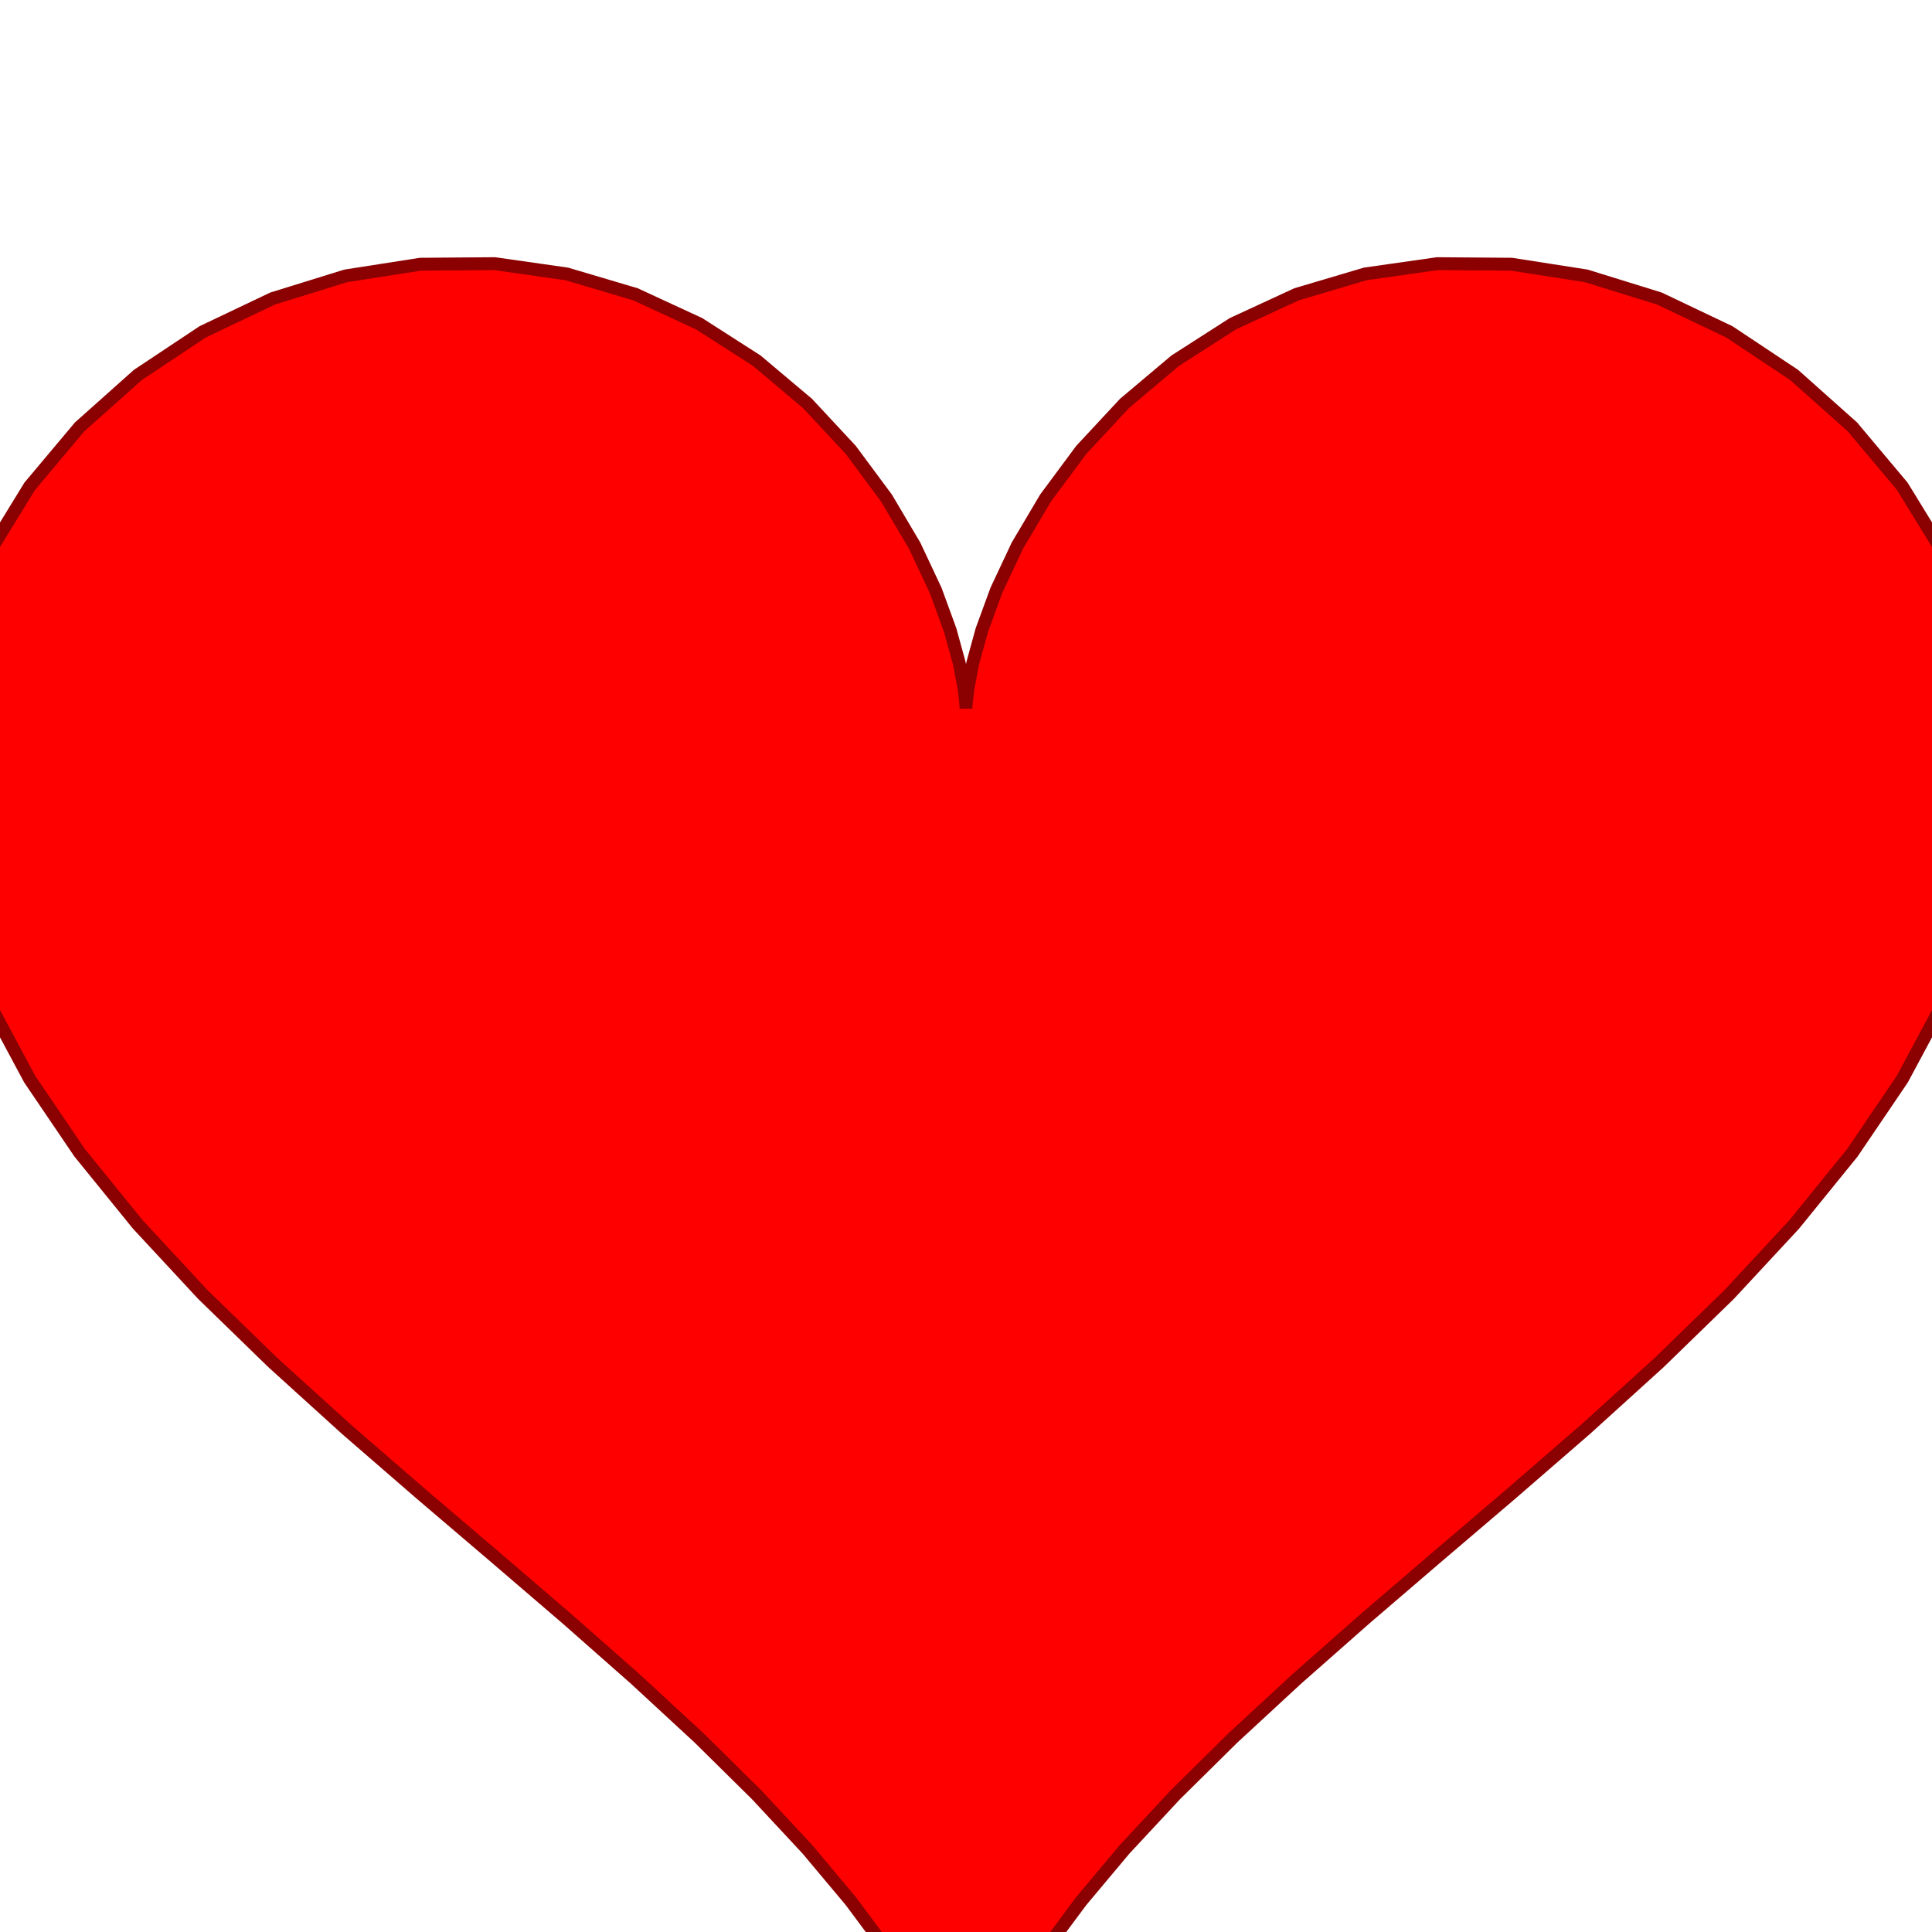
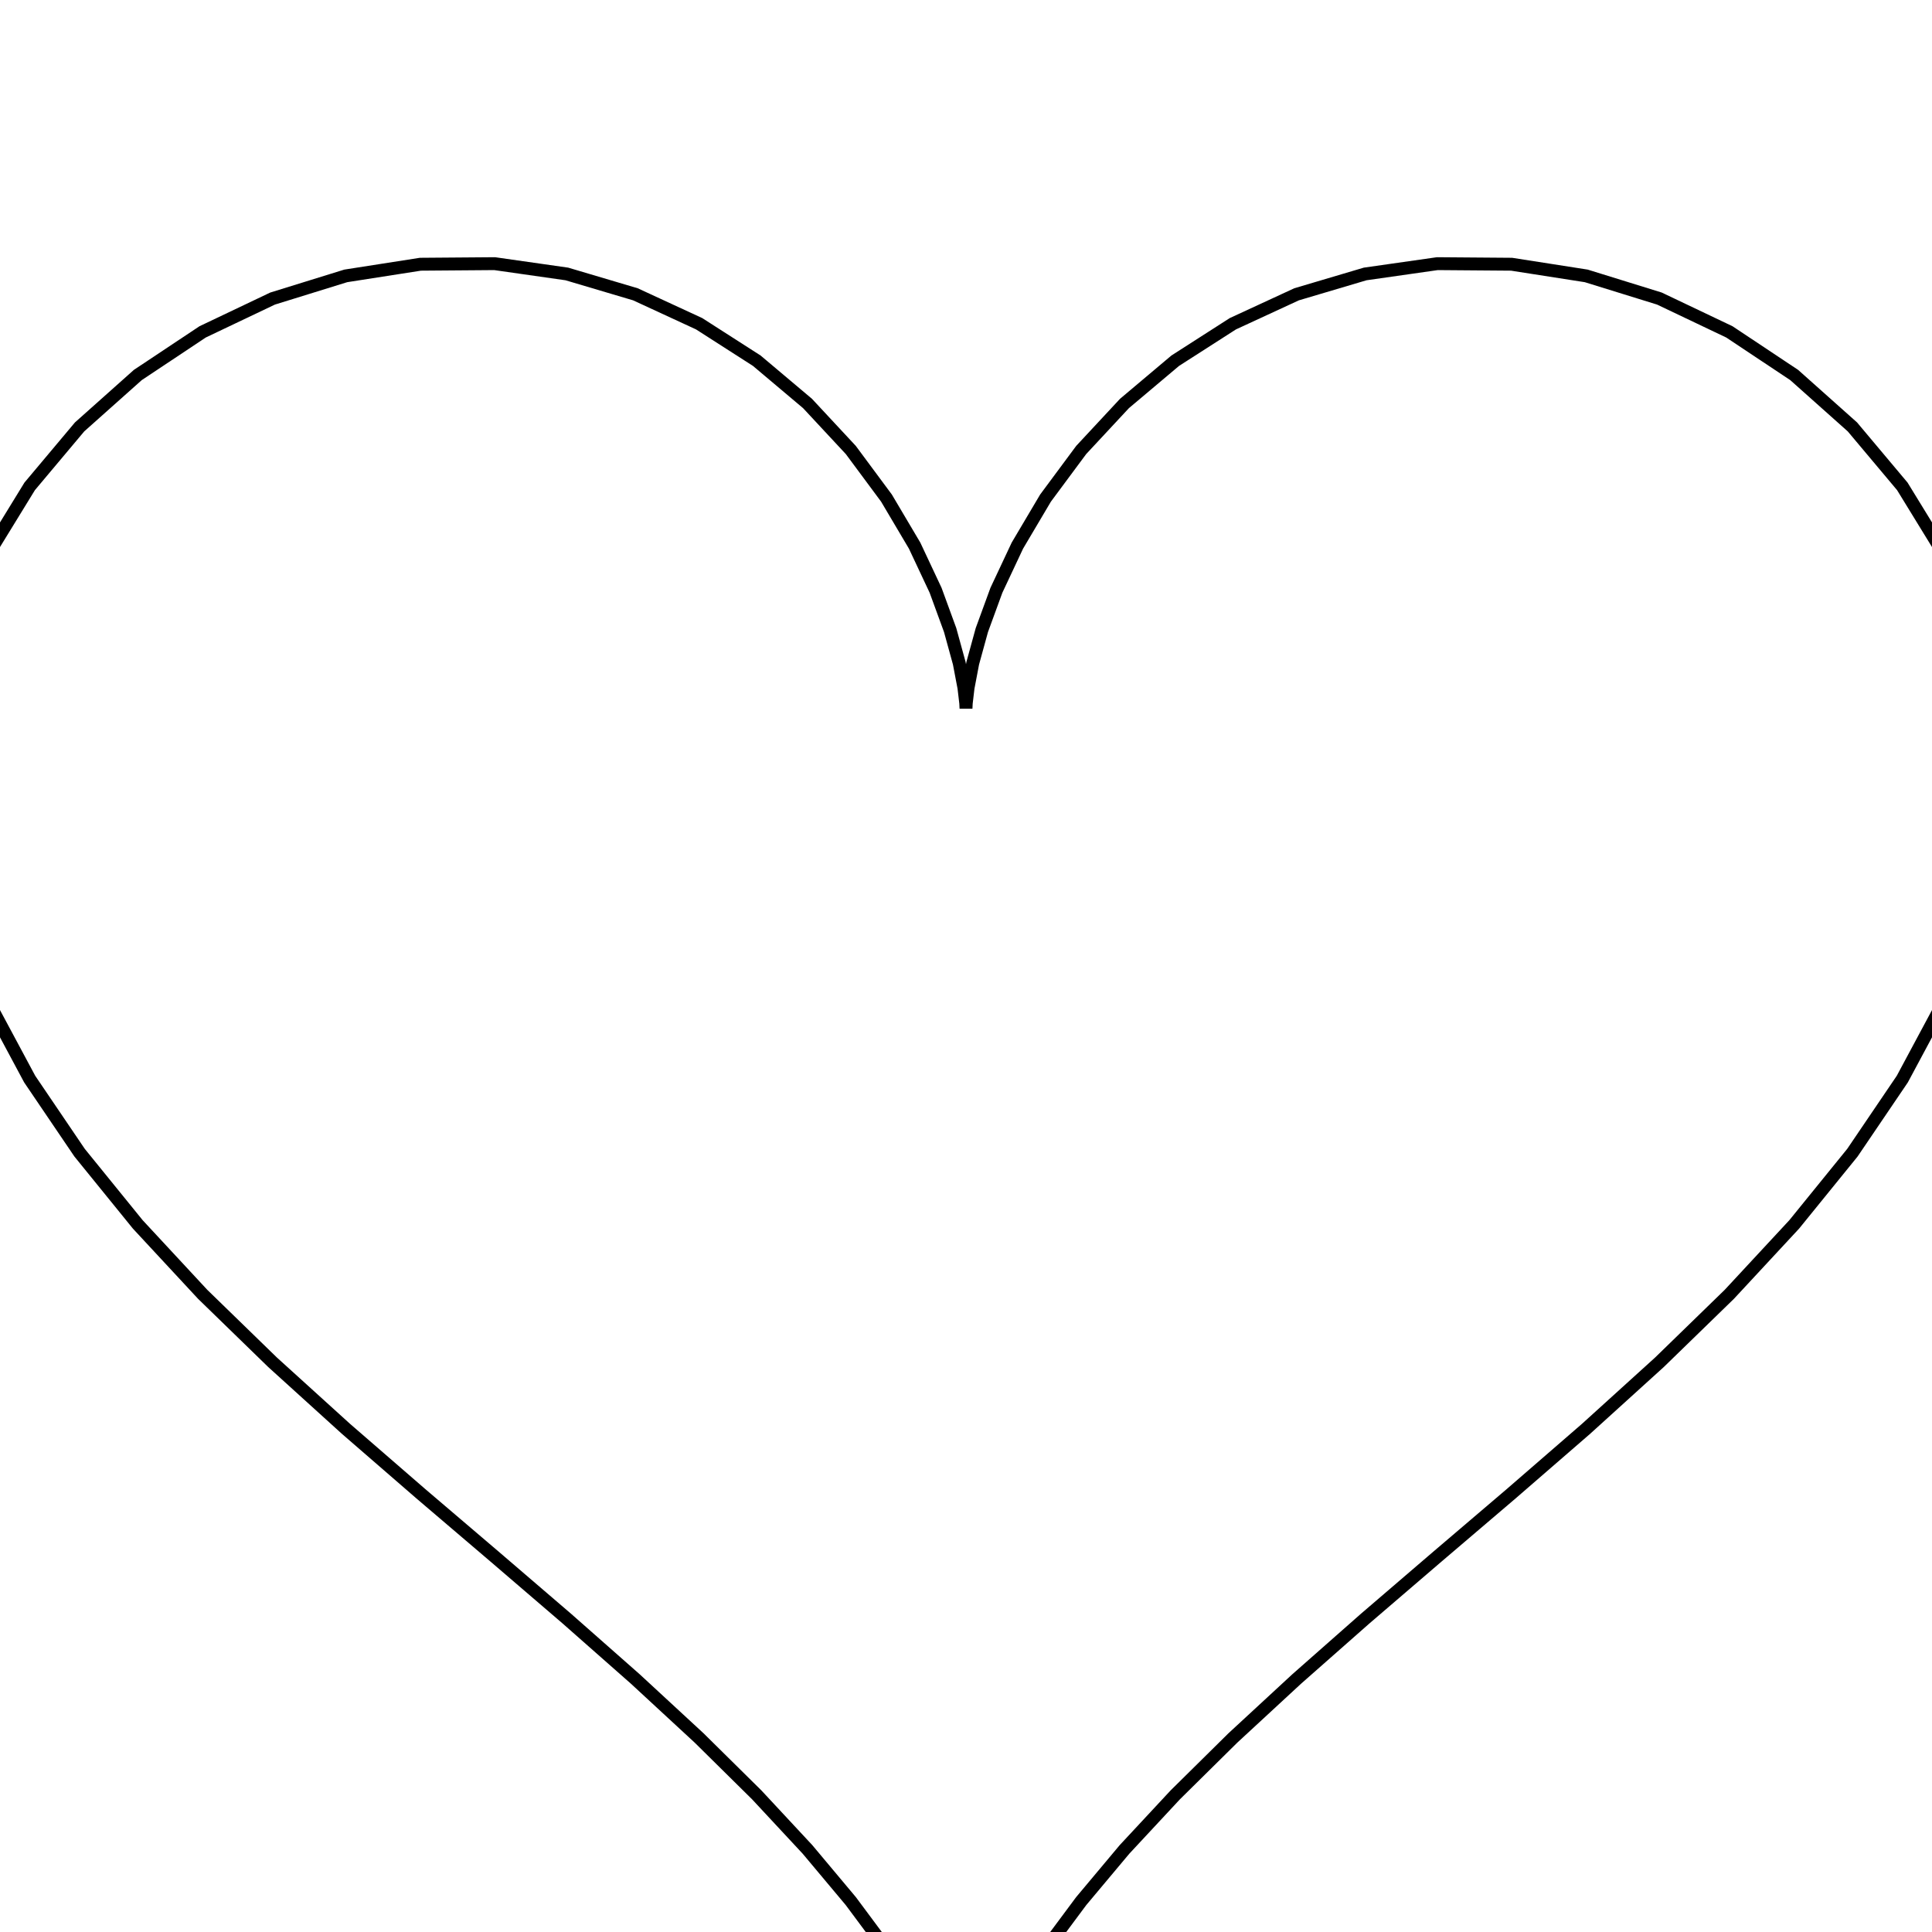
<svg xmlns="http://www.w3.org/2000/svg" width="300" height="300" viewBox="0 0 300 300">
-   <path d="M150.00,110.00 L150.04,109.19 L150.32,106.81 L151.05,102.97 L152.46,97.84 L154.72,91.66 L157.98,84.72 L162.35,77.34 L167.89,69.87 L174.61,62.65 L182.49,56.01 L191.44,50.27 L201.33,45.70 L211.98,42.54 L223.19,40.94 L234.72,41.03 L246.31,42.84 L257.67,46.36 L268.53,51.53 L278.60,58.23 L287.64,66.29 L295.39,75.52 L301.65,85.72 L306.24,96.68 L309.05,108.17 L310.00,120.00 L309.05,131.99 L306.24,143.99 L301.65,155.88 L295.39,167.56 L287.64,178.99 L278.60,190.13 L268.53,200.98 L257.67,211.54 L246.31,221.84 L234.72,231.89 L223.19,241.72 L211.98,251.34 L201.33,260.73 L191.44,269.87 L182.49,278.71 L174.61,287.18 L167.89,295.20 L162.35,302.65 L157.98,309.43 L154.72,315.42 L152.46,320.51 L151.05,324.59 L150.32,327.57 L150.04,329.39 L150.00,330.00 L149.96,329.39 L149.68,327.57 L148.95,324.59 L147.54,320.51 L145.28,315.42 L142.02,309.43 L137.65,302.65 L132.11,295.20 L125.39,287.18 L117.51,278.71 L108.56,269.87 L98.67,260.73 L88.02,251.34 L76.81,241.72 L65.28,231.89 L53.69,221.84 L42.33,211.54 L31.47,200.98 L21.40,190.13 L12.36,178.99 L4.61,167.56 L-1.65,155.88 L-6.24,143.99 L-9.05,131.99 L-10.00,120.00 L-9.05,108.17 L-6.24,96.68 L-1.65,85.72 L4.61,75.52 L12.36,66.29 L21.40,58.23 L31.47,51.53 L42.33,46.36 L53.69,42.84 L65.28,41.03 L76.81,40.94 L88.02,42.54 L98.67,45.70 L108.56,50.27 L117.51,56.01 L125.39,62.65 L132.11,69.87 L137.65,77.34 L142.02,84.72 L145.28,91.66 L147.54,97.84 L148.95,102.97 L149.68,106.81 L149.96,109.19 L150.00,110.00 Z" fill="red" stroke="darkred" stroke-width="2" />
+   <path d="M150.00,110.00 L150.04,109.19 L150.32,106.81 L151.05,102.97 L152.46,97.84 L154.72,91.66 L157.98,84.72 L162.35,77.34 L167.89,69.87 L174.61,62.65 L182.49,56.01 L191.44,50.27 L201.33,45.70 L211.98,42.54 L223.19,40.94 L234.72,41.03 L246.31,42.84 L257.67,46.36 L268.53,51.53 L278.60,58.23 L287.64,66.29 L295.39,75.52 L301.65,85.72 L306.24,96.68 L309.05,108.17 L310.00,120.00 L309.05,131.99 L306.24,143.99 L301.65,155.88 L295.39,167.56 L287.64,178.99 L278.60,190.13 L268.53,200.98 L257.67,211.54 L246.31,221.84 L234.72,231.89 L223.19,241.72 L211.98,251.34 L201.33,260.73 L191.44,269.87 L182.49,278.71 L174.61,287.18 L167.89,295.20 L162.35,302.65 L157.98,309.43 L154.72,315.42 L152.46,320.51 L151.05,324.59 L150.32,327.57 L150.04,329.39 L150.00,330.00 L149.96,329.39 L149.68,327.57 L148.95,324.59 L147.54,320.51 L145.28,315.42 L142.02,309.43 L137.65,302.65 L132.11,295.20 L125.39,287.18 L117.51,278.71 L108.56,269.87 L98.67,260.73 L88.02,251.34 L76.81,241.72 L65.28,231.89 L53.69,221.84 L42.33,211.54 L31.47,200.98 L21.40,190.13 L12.36,178.99 L4.61,167.56 L-1.65,155.88 L-6.24,143.99 L-9.05,131.99 L-10.00,120.00 L-9.05,108.17 L-6.24,96.68 L-1.65,85.72 L4.61,75.52 L12.36,66.29 L21.40,58.23 L31.47,51.53 L42.33,46.36 L53.69,42.84 L65.28,41.03 L76.81,40.94 L88.02,42.54 L98.67,45.70 L108.56,50.27 L117.51,56.01 L125.39,62.65 L132.11,69.87 L137.65,77.34 L142.02,84.72 L145.28,91.66 L147.54,97.84 L148.95,102.97 L149.68,106.81 L149.96,109.19 L150.00,110.00 Z" fill="none" stroke="black" stroke-width="2" />
</svg>
